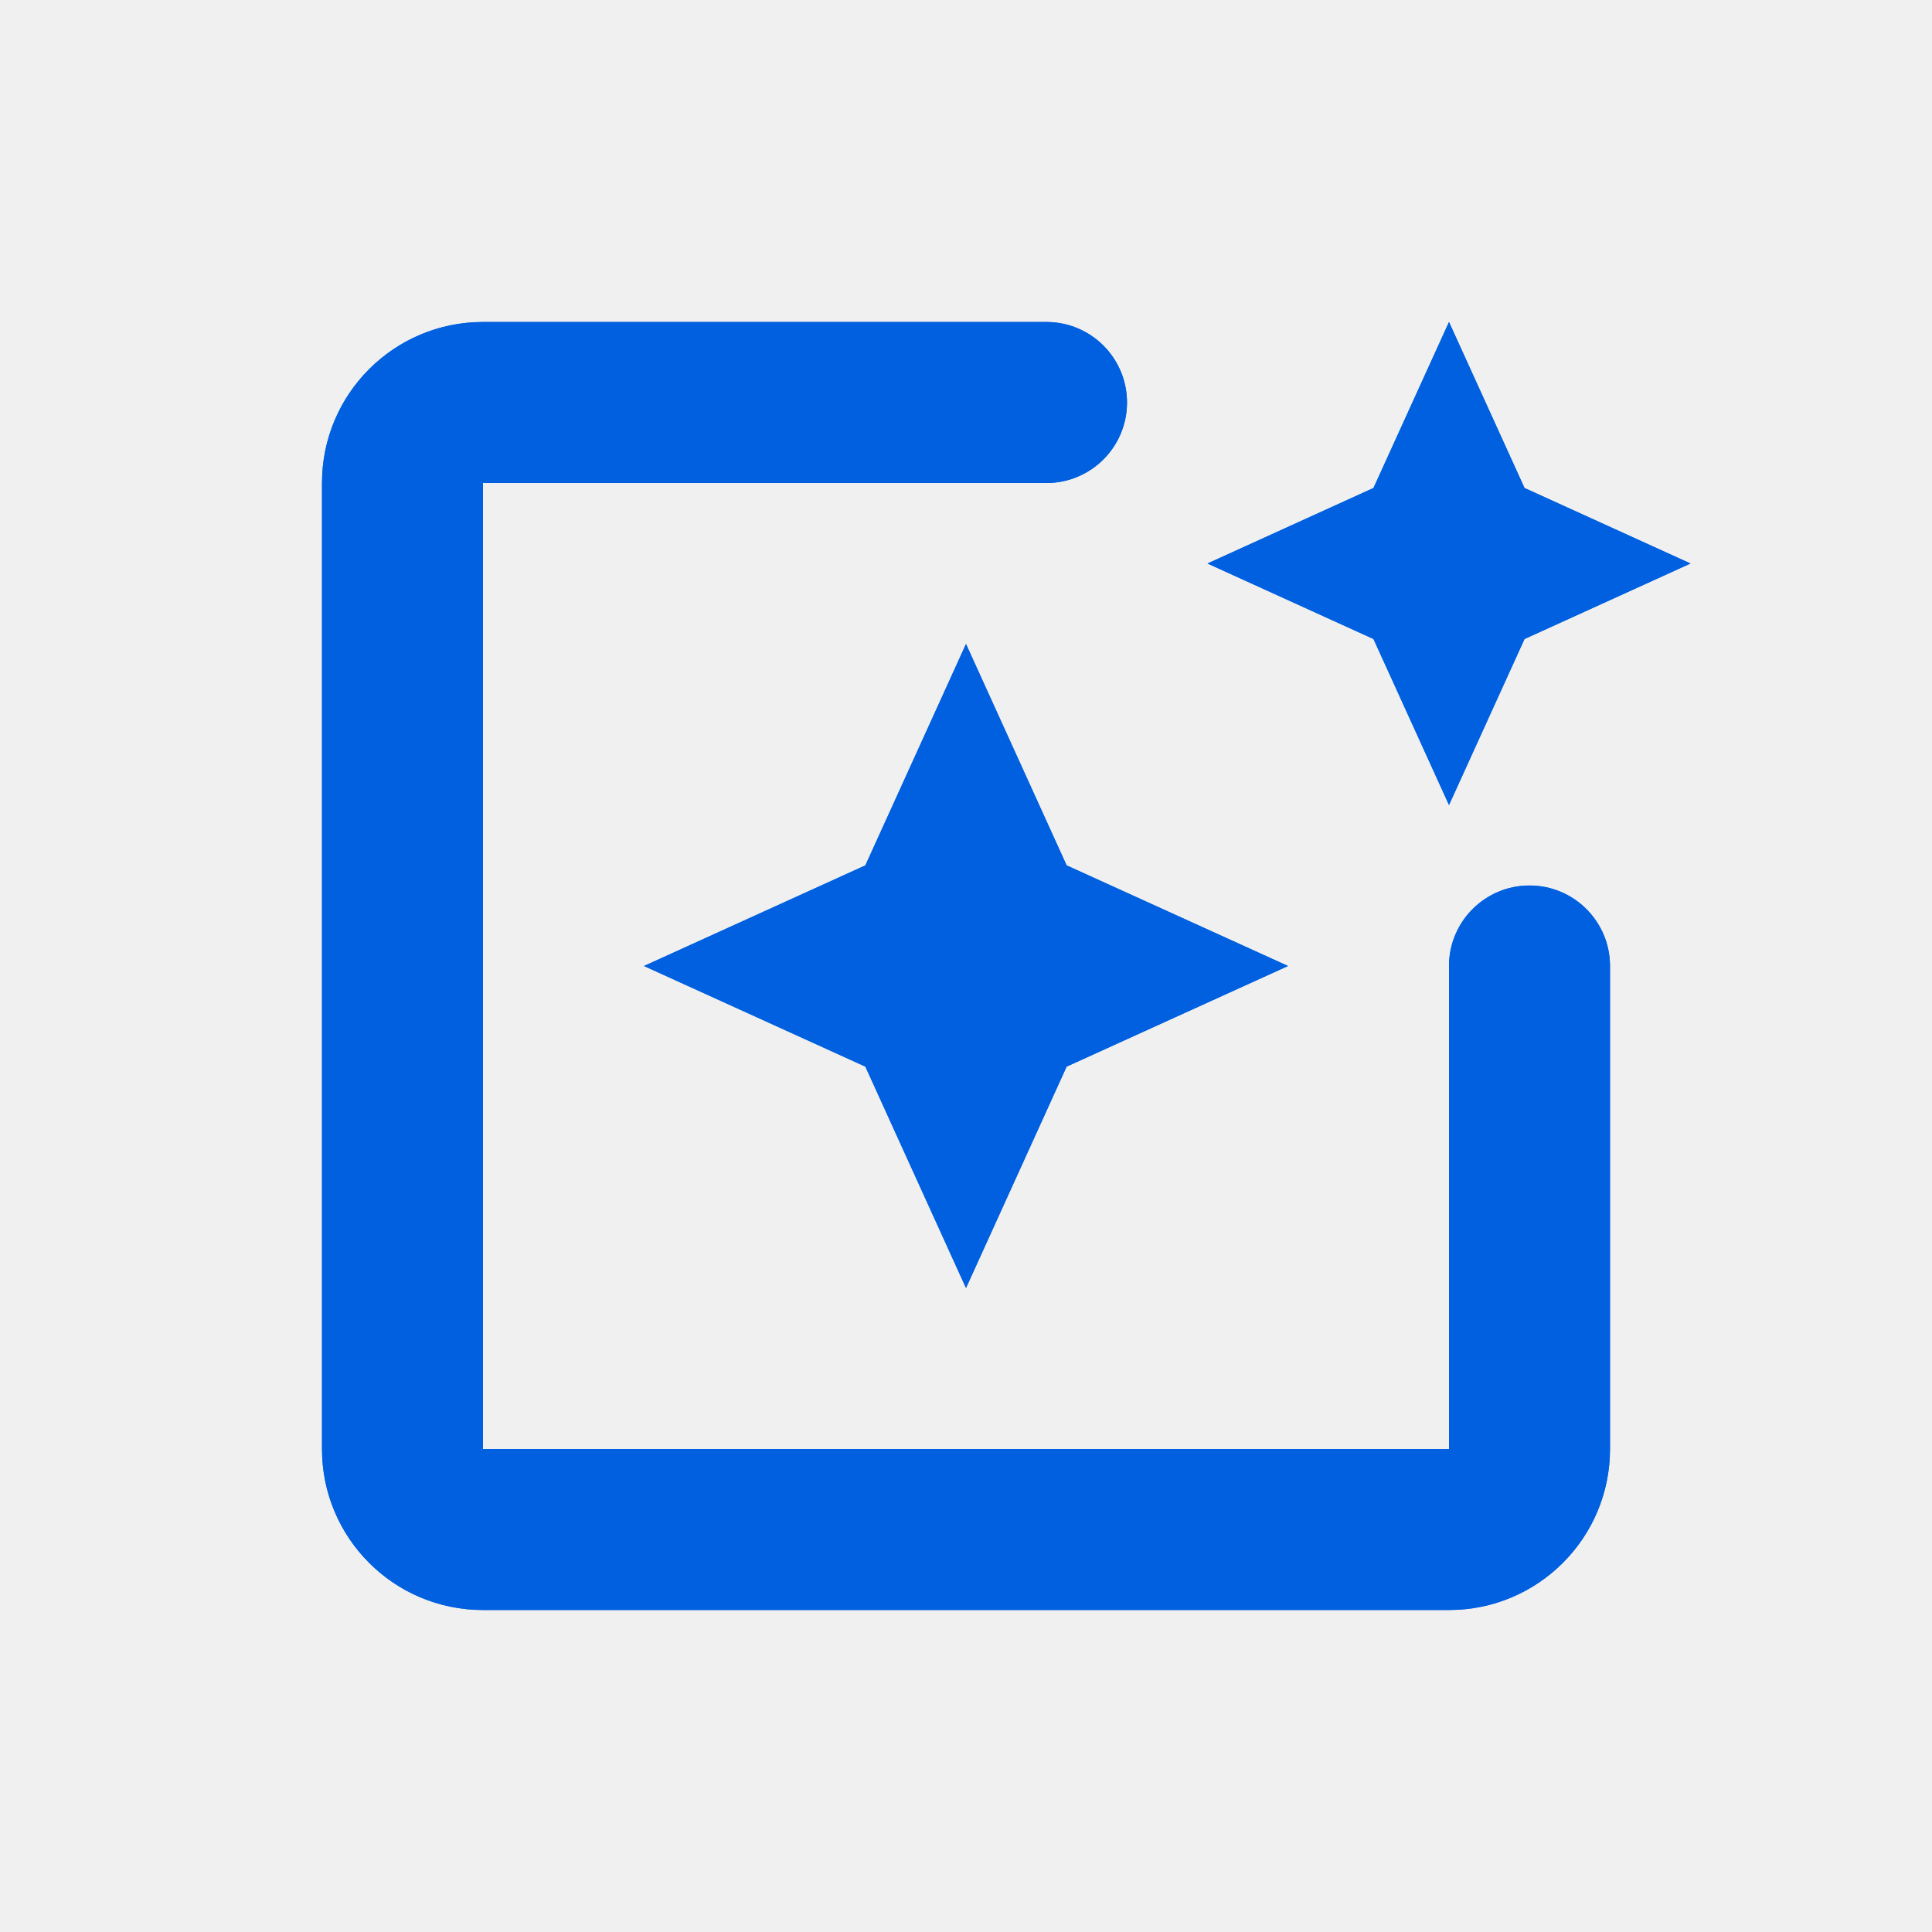
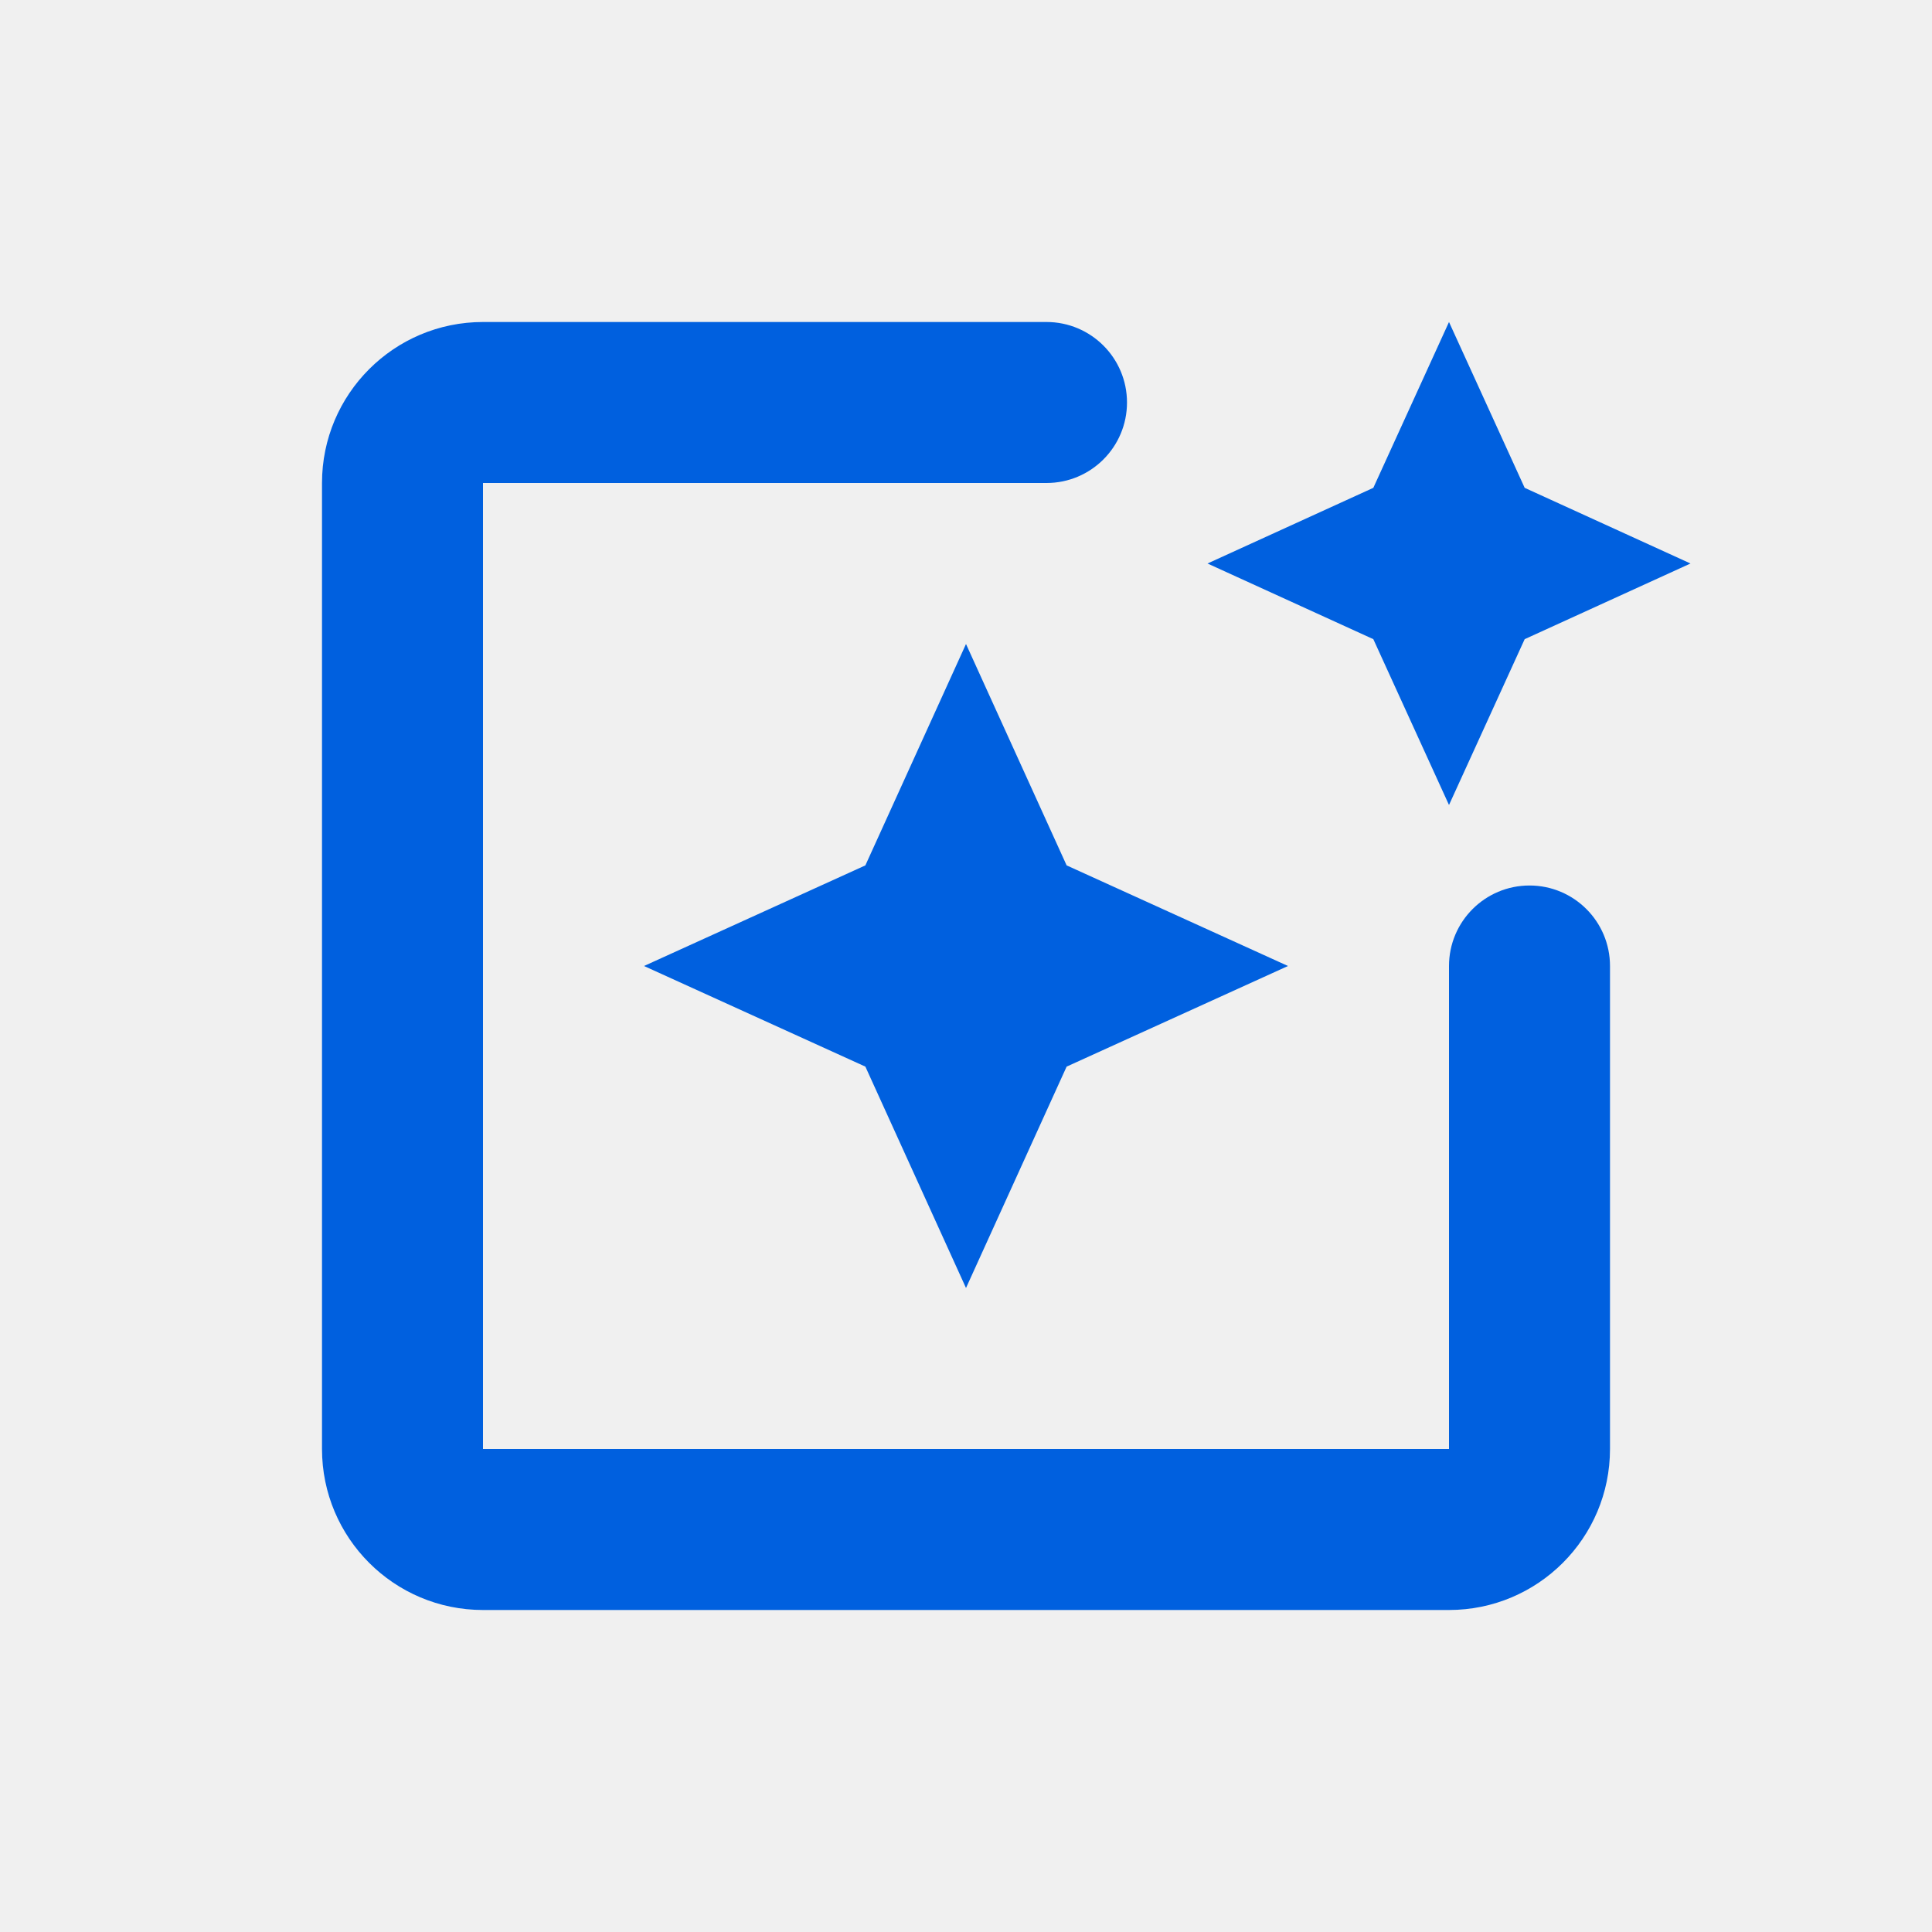
- <svg xmlns="http://www.w3.org/2000/svg" xmlns:xlink="http://www.w3.org/1999/xlink" width="24" height="24" viewBox="0 0 24 24">
-   <defs>
-     <path id="user-interface-a" d="M20,12 L20,18 C20,19.105 19.105,20 18,20 L6,20 C4.895,20 4,19.105 4,18 L4,6 C4,4.895 4.895,4 6,4 L13,4 C13.552,4 14,4.448 14,5 C14,5.552 13.552,6 13,6 L6,6 L6,18 L18,18 L18,12 C18,11.448 18.448,11 19,11 C19.552,11 20,11.448 20,12 Z M13.25,10.75 L16,12 L13.25,13.25 L12,16 L10.75,13.25 L8,12 L10.75,10.75 L12,8 L13.25,10.75 Z M18.938,6.062 L21,7 L18.938,7.938 L18,10 L17.062,7.938 L15,7 L17.062,6.062 L18,4 L18.938,6.062 Z" />
-   </defs>
-   <g fill="none" fill-rule="evenodd">
-     <mask id="user-interface-b" fill="#fff">
-       <use xlink:href="#user-interface-a" />
-     </mask>
-     <use fill="#0060DF" fill-rule="nonzero" xlink:href="#user-interface-a" />
-     <g fill="#0060DF" fill-rule="nonzero" mask="url(#user-interface-b)">
-       <rect width="24" height="24" />
-     </g>
-   </g>
+ <svg xmlns="http://www.w3.org/2000/svg" id="Layer_1" data-name="Layer 1" width="24" height="24" viewBox="0 0 24 24">
+   <path d="M20,12v6a2,2,0,0,1-2,2H6a2,2,0,0,1-2-2V6A2,2,0,0,1,6,4h7a1,1,0,0,1,0,2H6V18H18V12a1,1,0,0,1,2,0Zm-6.75-1.25L16,12l-2.75,1.25L12,16l-1.25-2.75L8,12l2.75-1.25L12,8Zm5.69-4.69L21,7l-2.06.94L18,10l-.94-2.06L15,7l2.06-.94L18,4Z" fill="#0060df" />
</svg>
